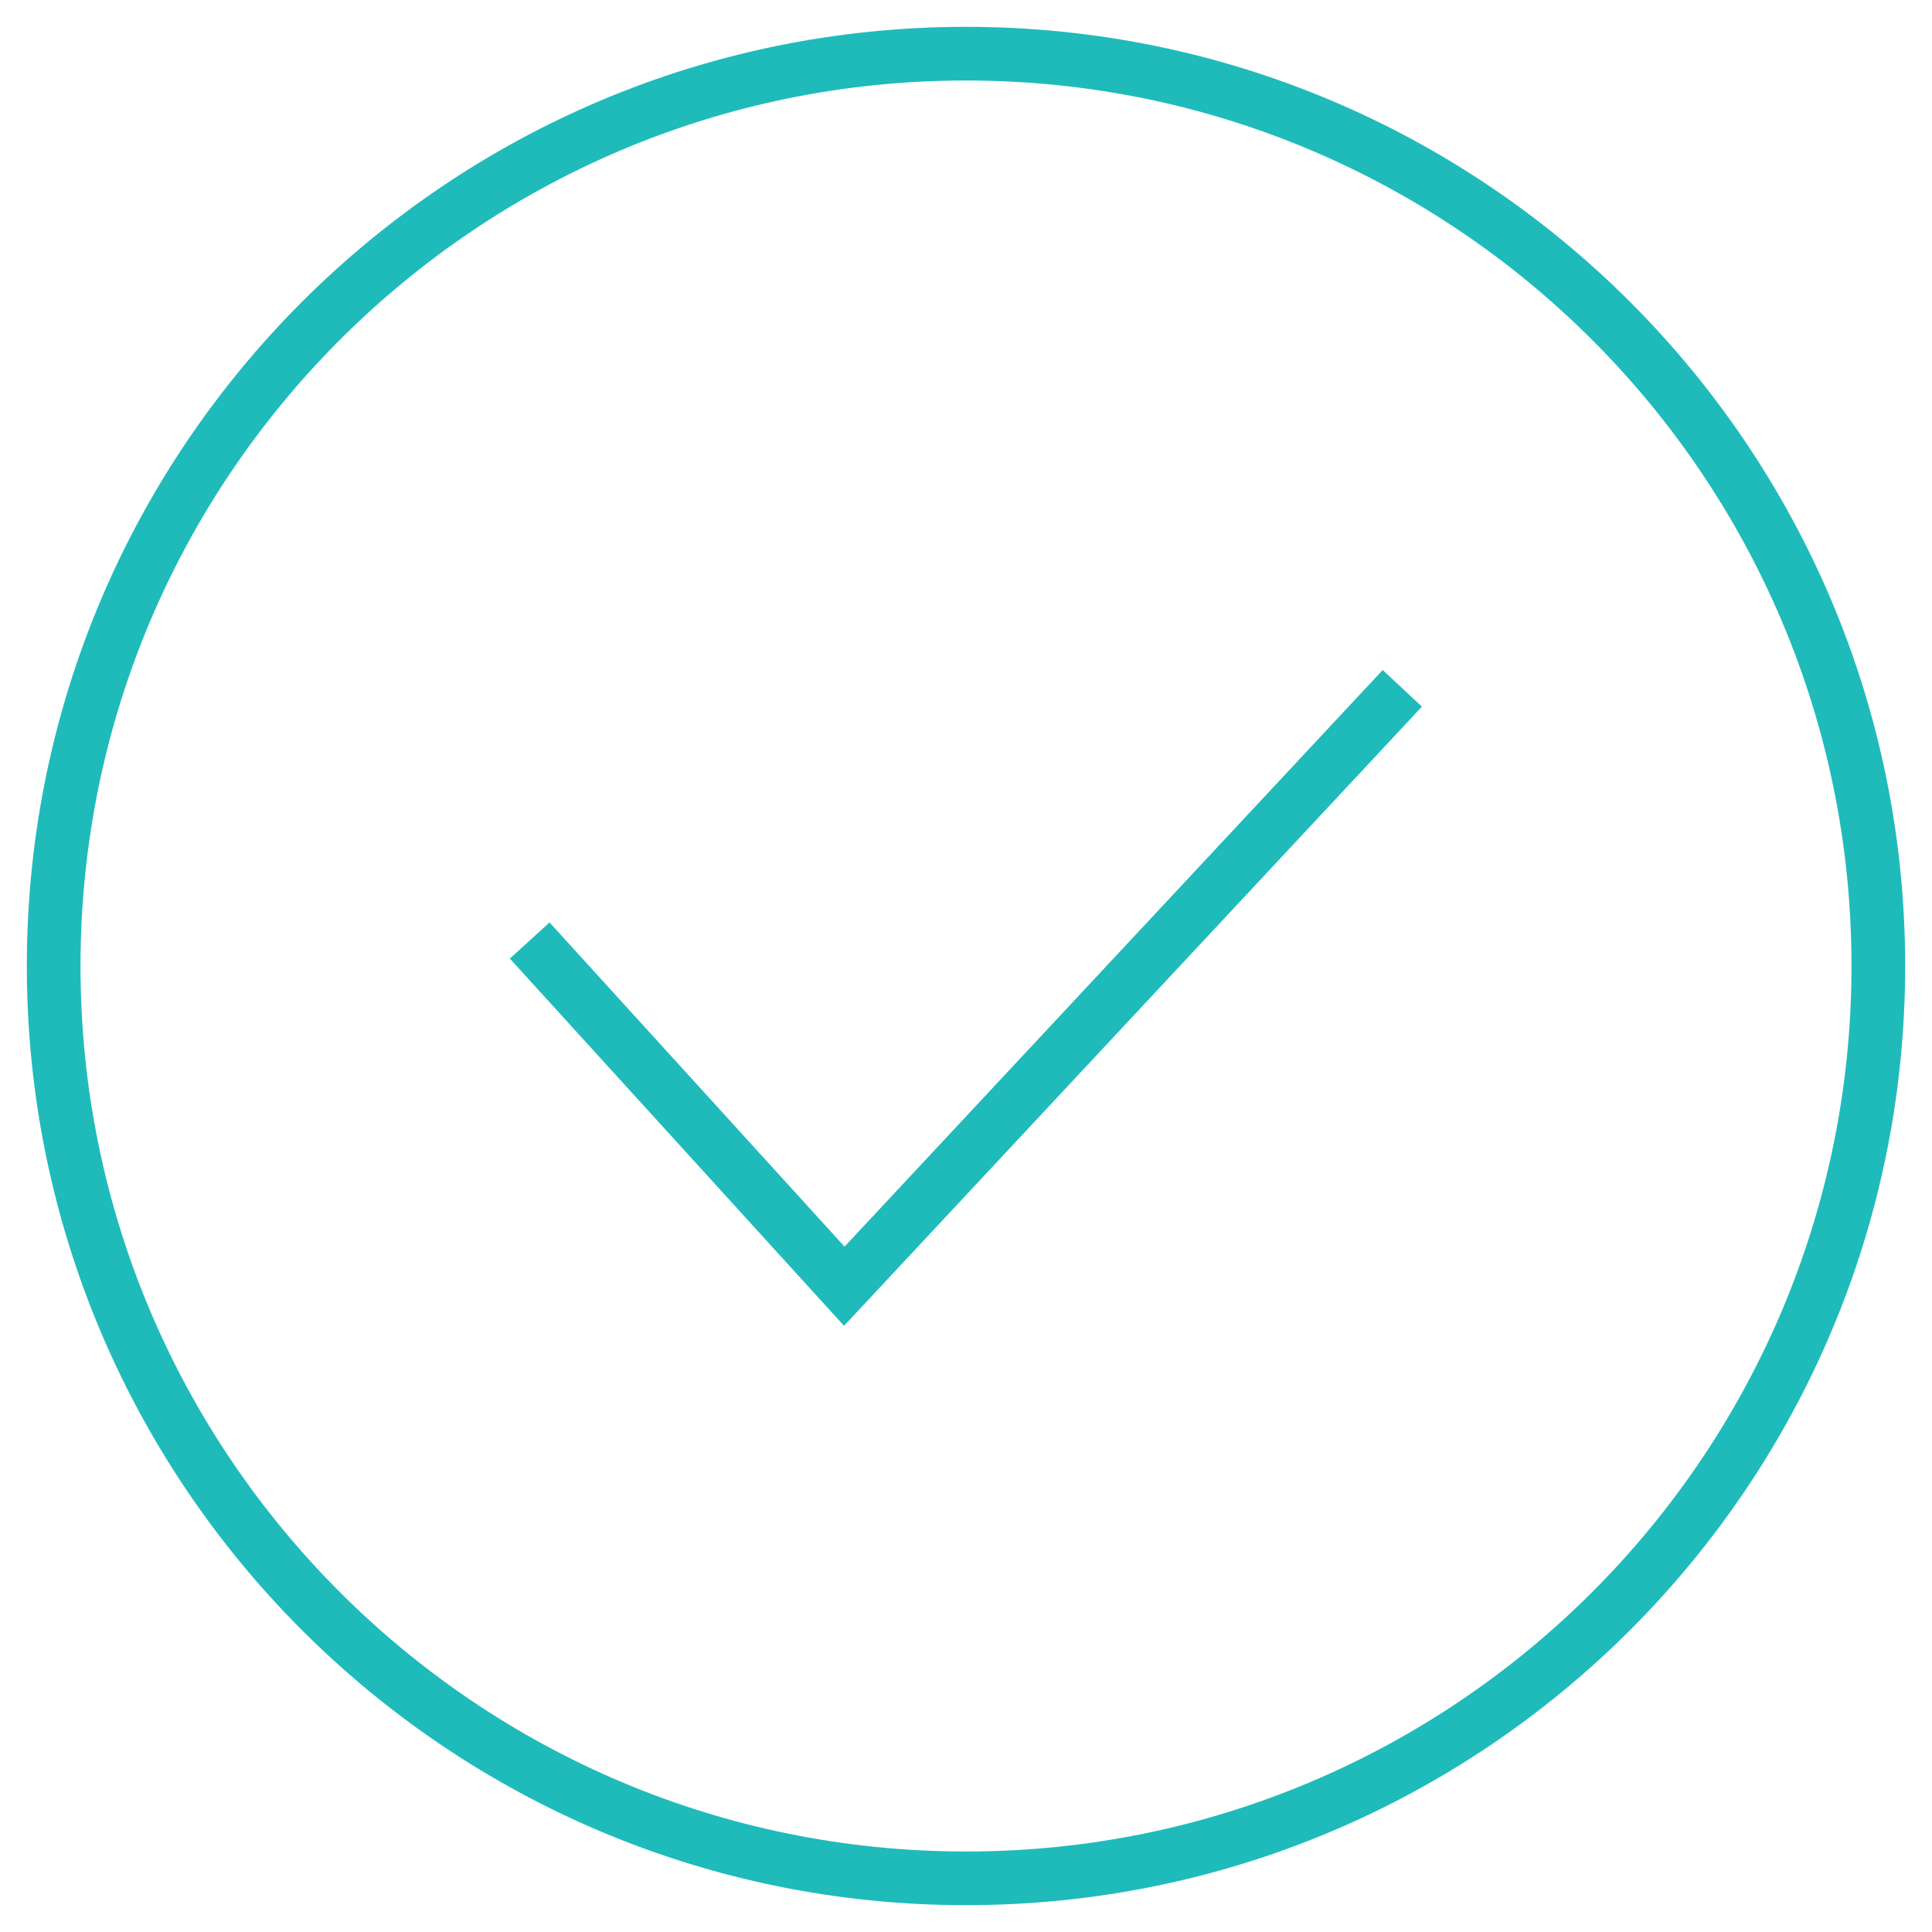
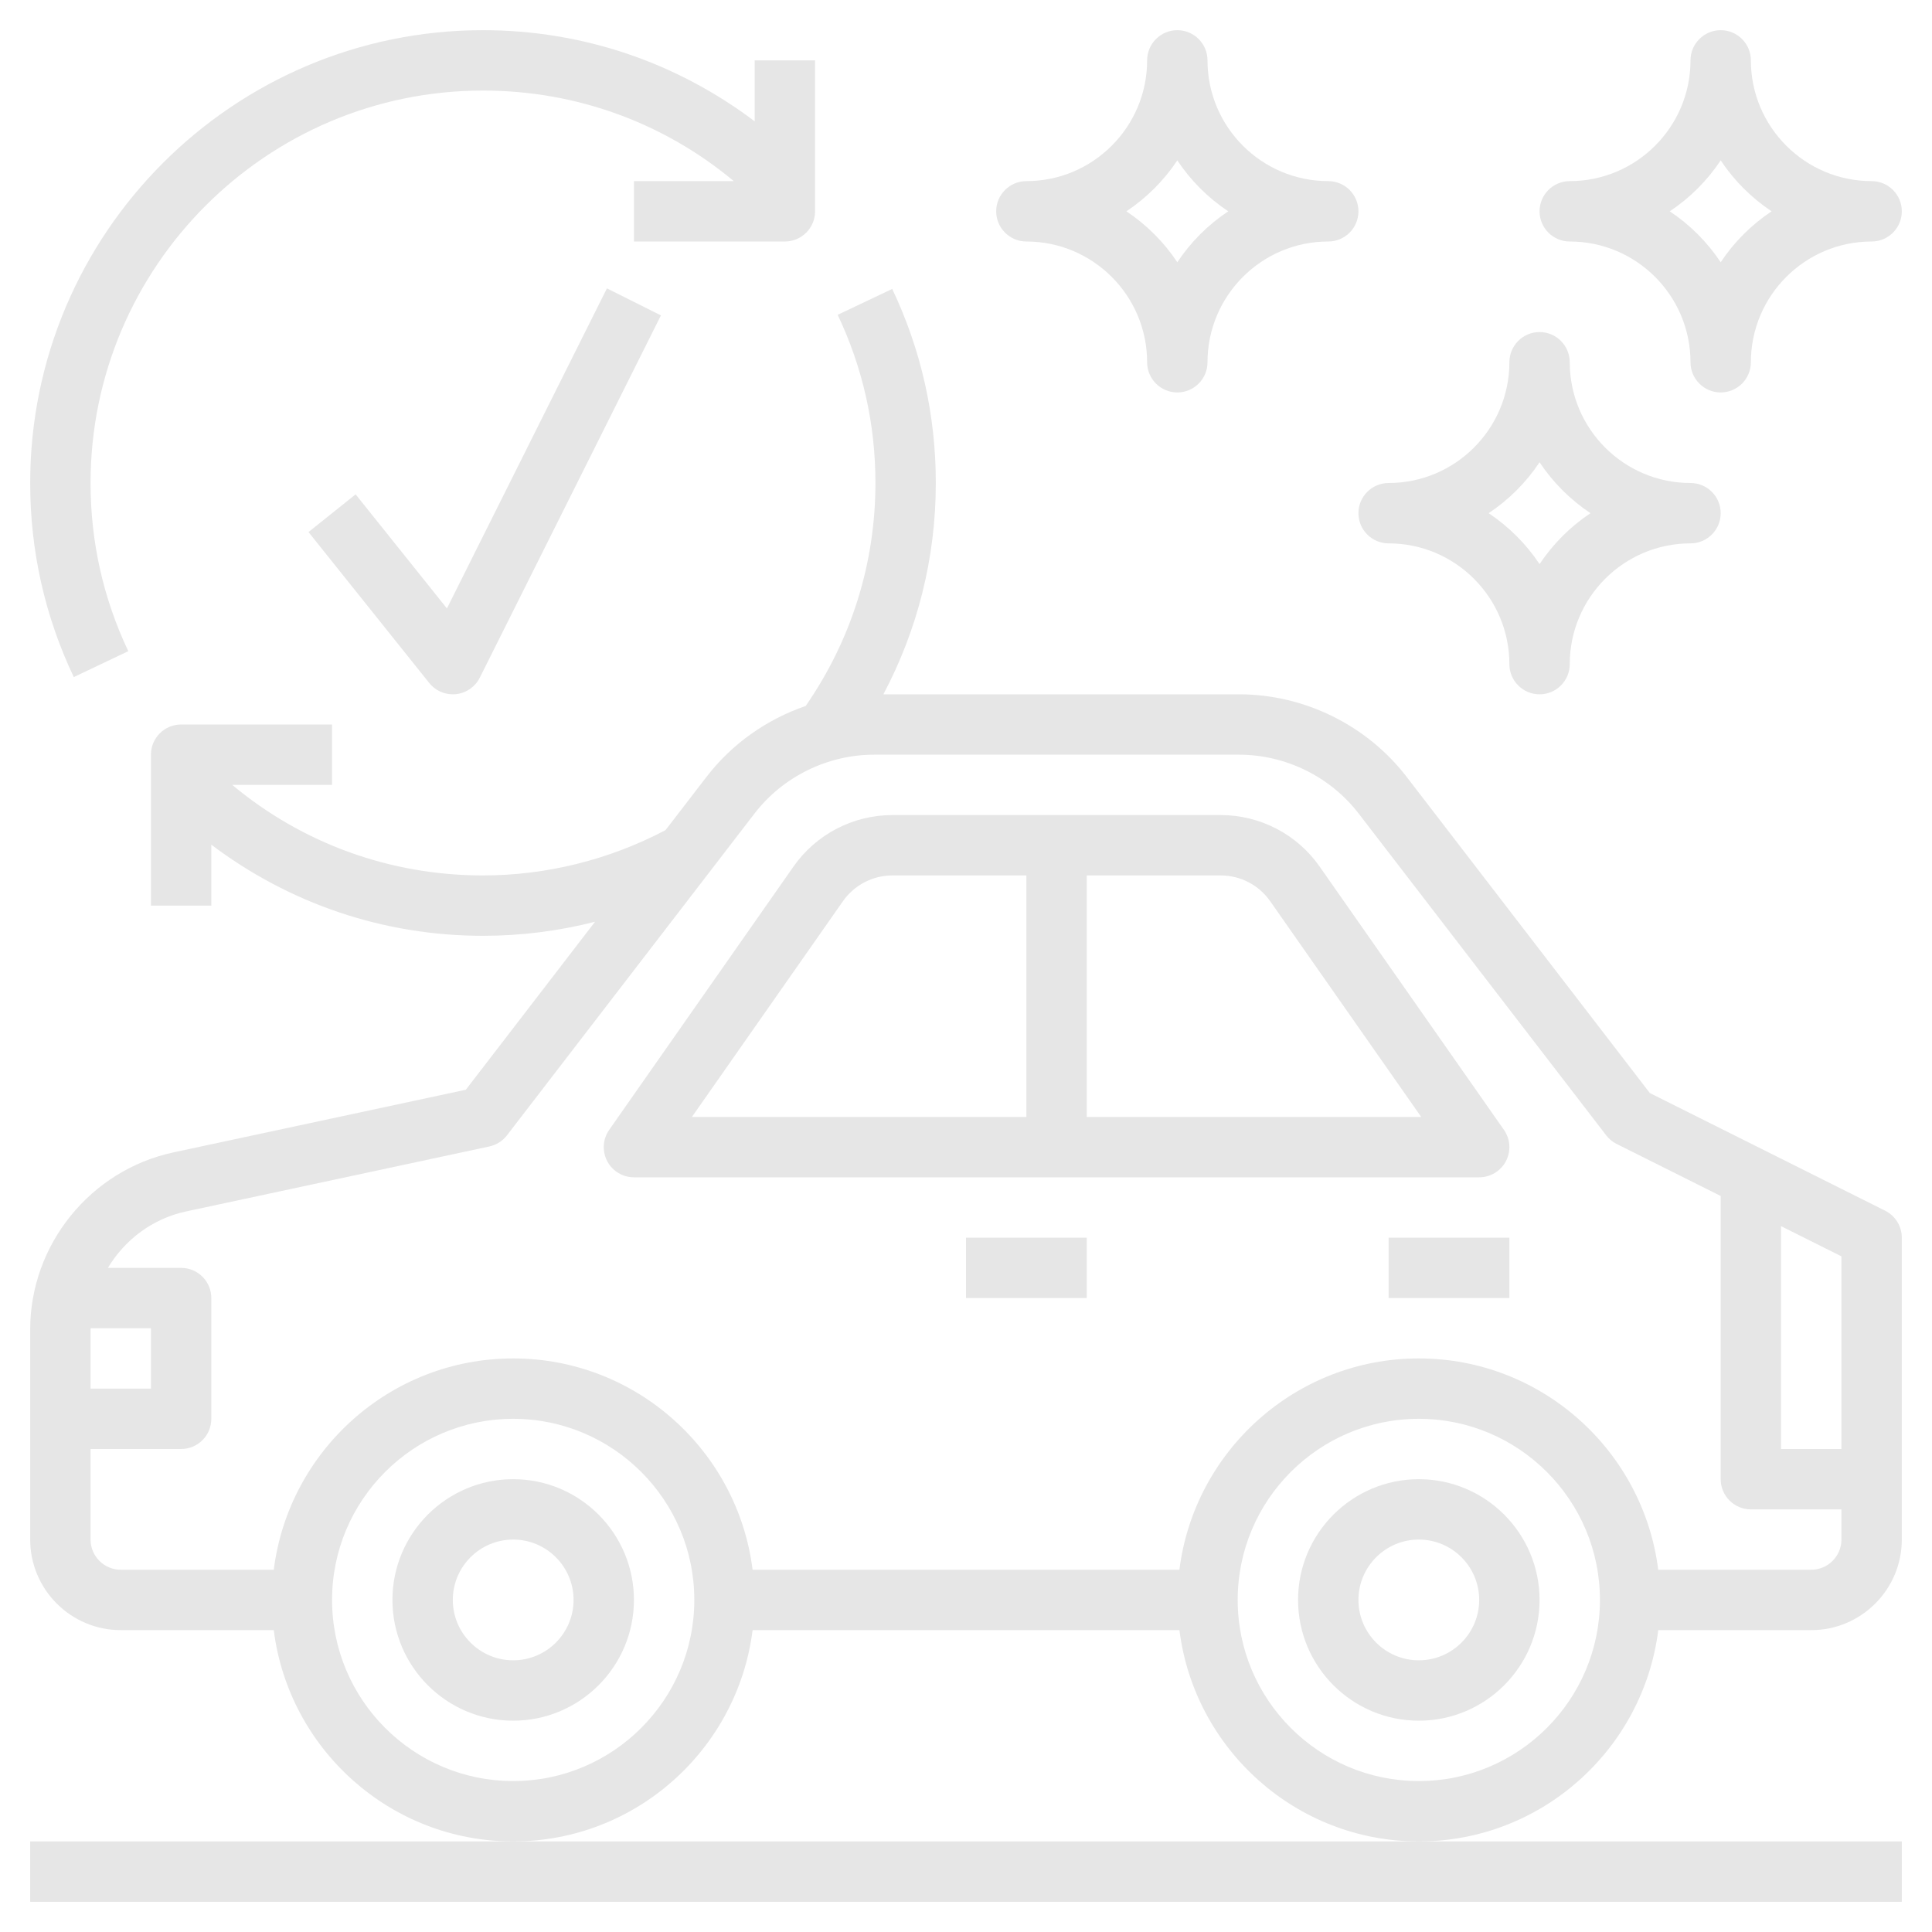
- <svg xmlns="http://www.w3.org/2000/svg" width="36px" height="36px" viewBox="0 0 36 36" version="1.1">
-   <g id="Page-1" stroke="none" stroke-width="1" fill="none" fill-rule="evenodd">
-     <g id="Desktop-HD" transform="translate(-753, -1626)" stroke="#1FBBBB">
-       <g id="Group-9-Copy-3" transform="translate(754, 1627)">
-         <g id="Group-8">
-           <circle id="Oval" cx="17" cy="17" r="17" />
-           <polyline id="Path-3-Copy" points="8.87 16.525 14.732 22.967 25.13 11.826" />
-         </g>
-       </g>
-     </g>
+ <svg xmlns="http://www.w3.org/2000/svg" id="Layer_3" enable-background="new 0 0 64 64" height="512px" viewBox="0 0 64 64" width="512px">
+   <g>
+     <path d="m1 61v2h62v-2h-16-30z" data-original="#000000" class="active-path" data-old_color="#000000" fill="#E6E6E6" />
+     <path d="m17 49c-2.206 0-4 1.794-4 4s1.794 4 4 4 4-1.794 4-4-1.794-4-4-4zm0 6c-1.103 0-2-.897-2-2s.897-2 2-2 2 .897 2 2-.897 2-2 2z" data-original="#000000" class="active-path" data-old_color="#000000" fill="#E6E6E6" />
+     <path d="m47 49c-2.206 0-4 1.794-4 4s1.794 4 4 4 4-1.794 4-4-1.794-4-4-4zm0 6c-1.103 0-2-.897-2-2s.897-2 2-2 2 .897 2 2-.897 2-2 2z" data-original="#000000" class="active-path" data-old_color="#000000" fill="#E6E6E6" />
+     <path d="m62.447 40.105-7.794-3.897-8.059-10.477c-1.316-1.71-3.39-2.731-5.549-2.731h-11.782c1.137-2.146 1.737-4.528 1.737-7 0-2.249-.486-4.412-1.444-6.429l-1.807.858c.83 1.747 1.251 3.621 1.251 5.571 0 2.665-.803 5.21-2.311 7.386-1.287.443-2.441 1.251-3.283 2.346l-1.36 1.767c-1.852.976-3.936 1.501-6.046 1.501-3.076 0-5.979-1.057-8.308-3h3.308v-2h-5c-.552 0-1 .448-1 1v5h2v-2.019c2.582 1.95 5.701 3.019 9 3.019 1.255 0 2.504-.158 3.712-.466l-4.281 5.565-9.688 2.076c-2.748.589-4.743 3.056-4.743 5.867v6.958c0 1.654 1.346 3 3 3h5.069c.495 3.94 3.859 7 7.931 7s7.436-3.06 7.931-7h14.139c.495 3.94 3.859 7 7.931 7s7.436-3.06 7.931-7h5.068c1.654 0 3-1.346 3-3v-10c0-.379-.214-.725-.553-.895zm-1.447 7.895h-2v-7.382l2 1zm-57.996-4h1.996v2h-2v-1.958c0-.014.004-.028.004-.042zm13.996 15c-3.309 0-6-2.691-6-6s2.691-6 6-6 6 2.691 6 6-2.691 6-6 6zm30 0c-3.309 0-6-2.691-6-6s2.691-6 6-6 6 2.691 6 6-2.691 6-6 6zm13-7h-5.069c-.495-3.94-3.859-7-7.931-7s-7.436 3.06-7.931 7h-14.138c-.495-3.94-3.859-7-7.931-7s-7.436 3.06-7.931 7h-5.069c-.551 0-1-.449-1-1v-3h3c.552 0 1-.448 1-1v-4c0-.552-.448-1-1-1h-2.425c.557-.93 1.477-1.631 2.587-1.869l10.048-2.153c.232-.05.438-.18.583-.368l8.199-10.658c.939-1.223 2.421-1.952 3.963-1.952h12.091c1.542 0 3.023.729 3.963 1.952l8.199 10.658c.092.12.21.217.345.285l3.447 1.723v9.382c0 .552.448 1 1 1h3v1c0 .551-.449 1-1 1z" data-original="#000000" class="active-path" data-old_color="#000000" fill="#E6E6E6" />
+     <path d="m49.887 38.462c.172-.331.146-.73-.068-1.035l-6.104-8.72c-.747-1.069-1.972-1.707-3.277-1.707h-10.876c-1.305 0-2.53.638-3.277 1.707l-6.104 8.72c-.214.305-.24.704-.068 1.035.172.33.514.538.887.538h28c.373 0 .715-.208.887-.538zm-21.963-8.609c.373-.534.986-.853 1.638-.853h4.438v8h-11.079zm8.076 7.147v-8h4.438c.652 0 1.265.319 1.638.853l5.003 7.147z" data-original="#000000" class="active-path" data-old_color="#000000" fill="#E6E6E6" />
+     <path d="m32 41h4v2h-4z" data-original="#000000" class="active-path" data-old_color="#000000" fill="#E6E6E6" />
+     <path d="m46 41h4v2h-4z" data-original="#000000" class="active-path" data-old_color="#000000" fill="#E6E6E6" />
+     <path d="m4.25 21.571c-.829-1.747-1.25-3.621-1.25-5.571 0-7.168 5.832-13 13-13 3.076 0 5.979 1.057 8.308 3h-3.308v2h5c.552 0 1-.448 1-1v-5h-2v2.019c-2.582-1.95-5.701-3.019-9-3.019-8.271 0-15 6.729-15 15 0 2.249.486 4.412 1.444 6.429z" data-original="#000000" class="active-path" data-old_color="#000000" fill="#E6E6E6" />
+     <path d="m14.805 20.155-3.024-3.779-1.562 1.249 4 5c.191.238.479.375.781.375.035 0 .07-.002.105-.005.339-.036.636-.242.789-.547l6-12-1.789-.895z" data-original="#000000" class="active-path" data-old_color="#000000" fill="#E6E6E6" />
+     <path d="m34 8c2.206 0 4 1.794 4 4 0 .552.448 1 1 1s1-.448 1-1c0-2.206 1.794-4 4-4 .552 0 1-.448 1-1s-.448-1-1-1c-2.206 0-4-1.794-4-4 0-.552-.448-1-1-1s-1 .448-1 1c0 2.206-1.794 4-4 4-.552 0-1 .448-1 1s.448 1 1 1zm5-2.687c.444.668 1.019 1.243 1.687 1.687-.668.444-1.243 1.019-1.687 1.687-.444-.668-1.019-1.243-1.687-1.687.668-.444 1.243-1.019 1.687-1.687z" data-original="#000000" class="active-path" data-old_color="#000000" fill="#E6E6E6" />
+     <path d="m52 8c2.206 0 4 1.794 4 4 0 .552.448 1 1 1s1-.448 1-1c0-2.206 1.794-4 4-4 .552 0 1-.448 1-1s-.448-1-1-1c-2.206 0-4-1.794-4-4 0-.552-.448-1-1-1s-1 .448-1 1c0 2.206-1.794 4-4 4-.552 0-1 .448-1 1s.448 1 1 1zm5-2.687c.444.668 1.019 1.243 1.687 1.687-.668.444-1.243 1.019-1.687 1.687-.444-.668-1.019-1.243-1.687-1.687.668-.444 1.243-1.019 1.687-1.687z" data-original="#000000" class="active-path" data-old_color="#000000" fill="#E6E6E6" />
+     <path d="m46 18c2.206 0 4 1.794 4 4 0 .552.448 1 1 1s1-.448 1-1c0-2.206 1.794-4 4-4 .552 0 1-.448 1-1s-.448-1-1-1c-2.206 0-4-1.794-4-4 0-.552-.448-1-1-1s-1 .448-1 1c0 2.206-1.794 4-4 4-.552 0-1 .448-1 1s.448 1 1 1zm5-2.687c.444.668 1.019 1.242 1.687 1.687-.668.444-1.242 1.019-1.687 1.687-.444-.668-1.019-1.242-1.687-1.687.668-.444 1.243-1.019 1.687-1.687z" data-original="#000000" class="active-path" data-old_color="#000000" fill="#E6E6E6" />
  </g>
</svg>
